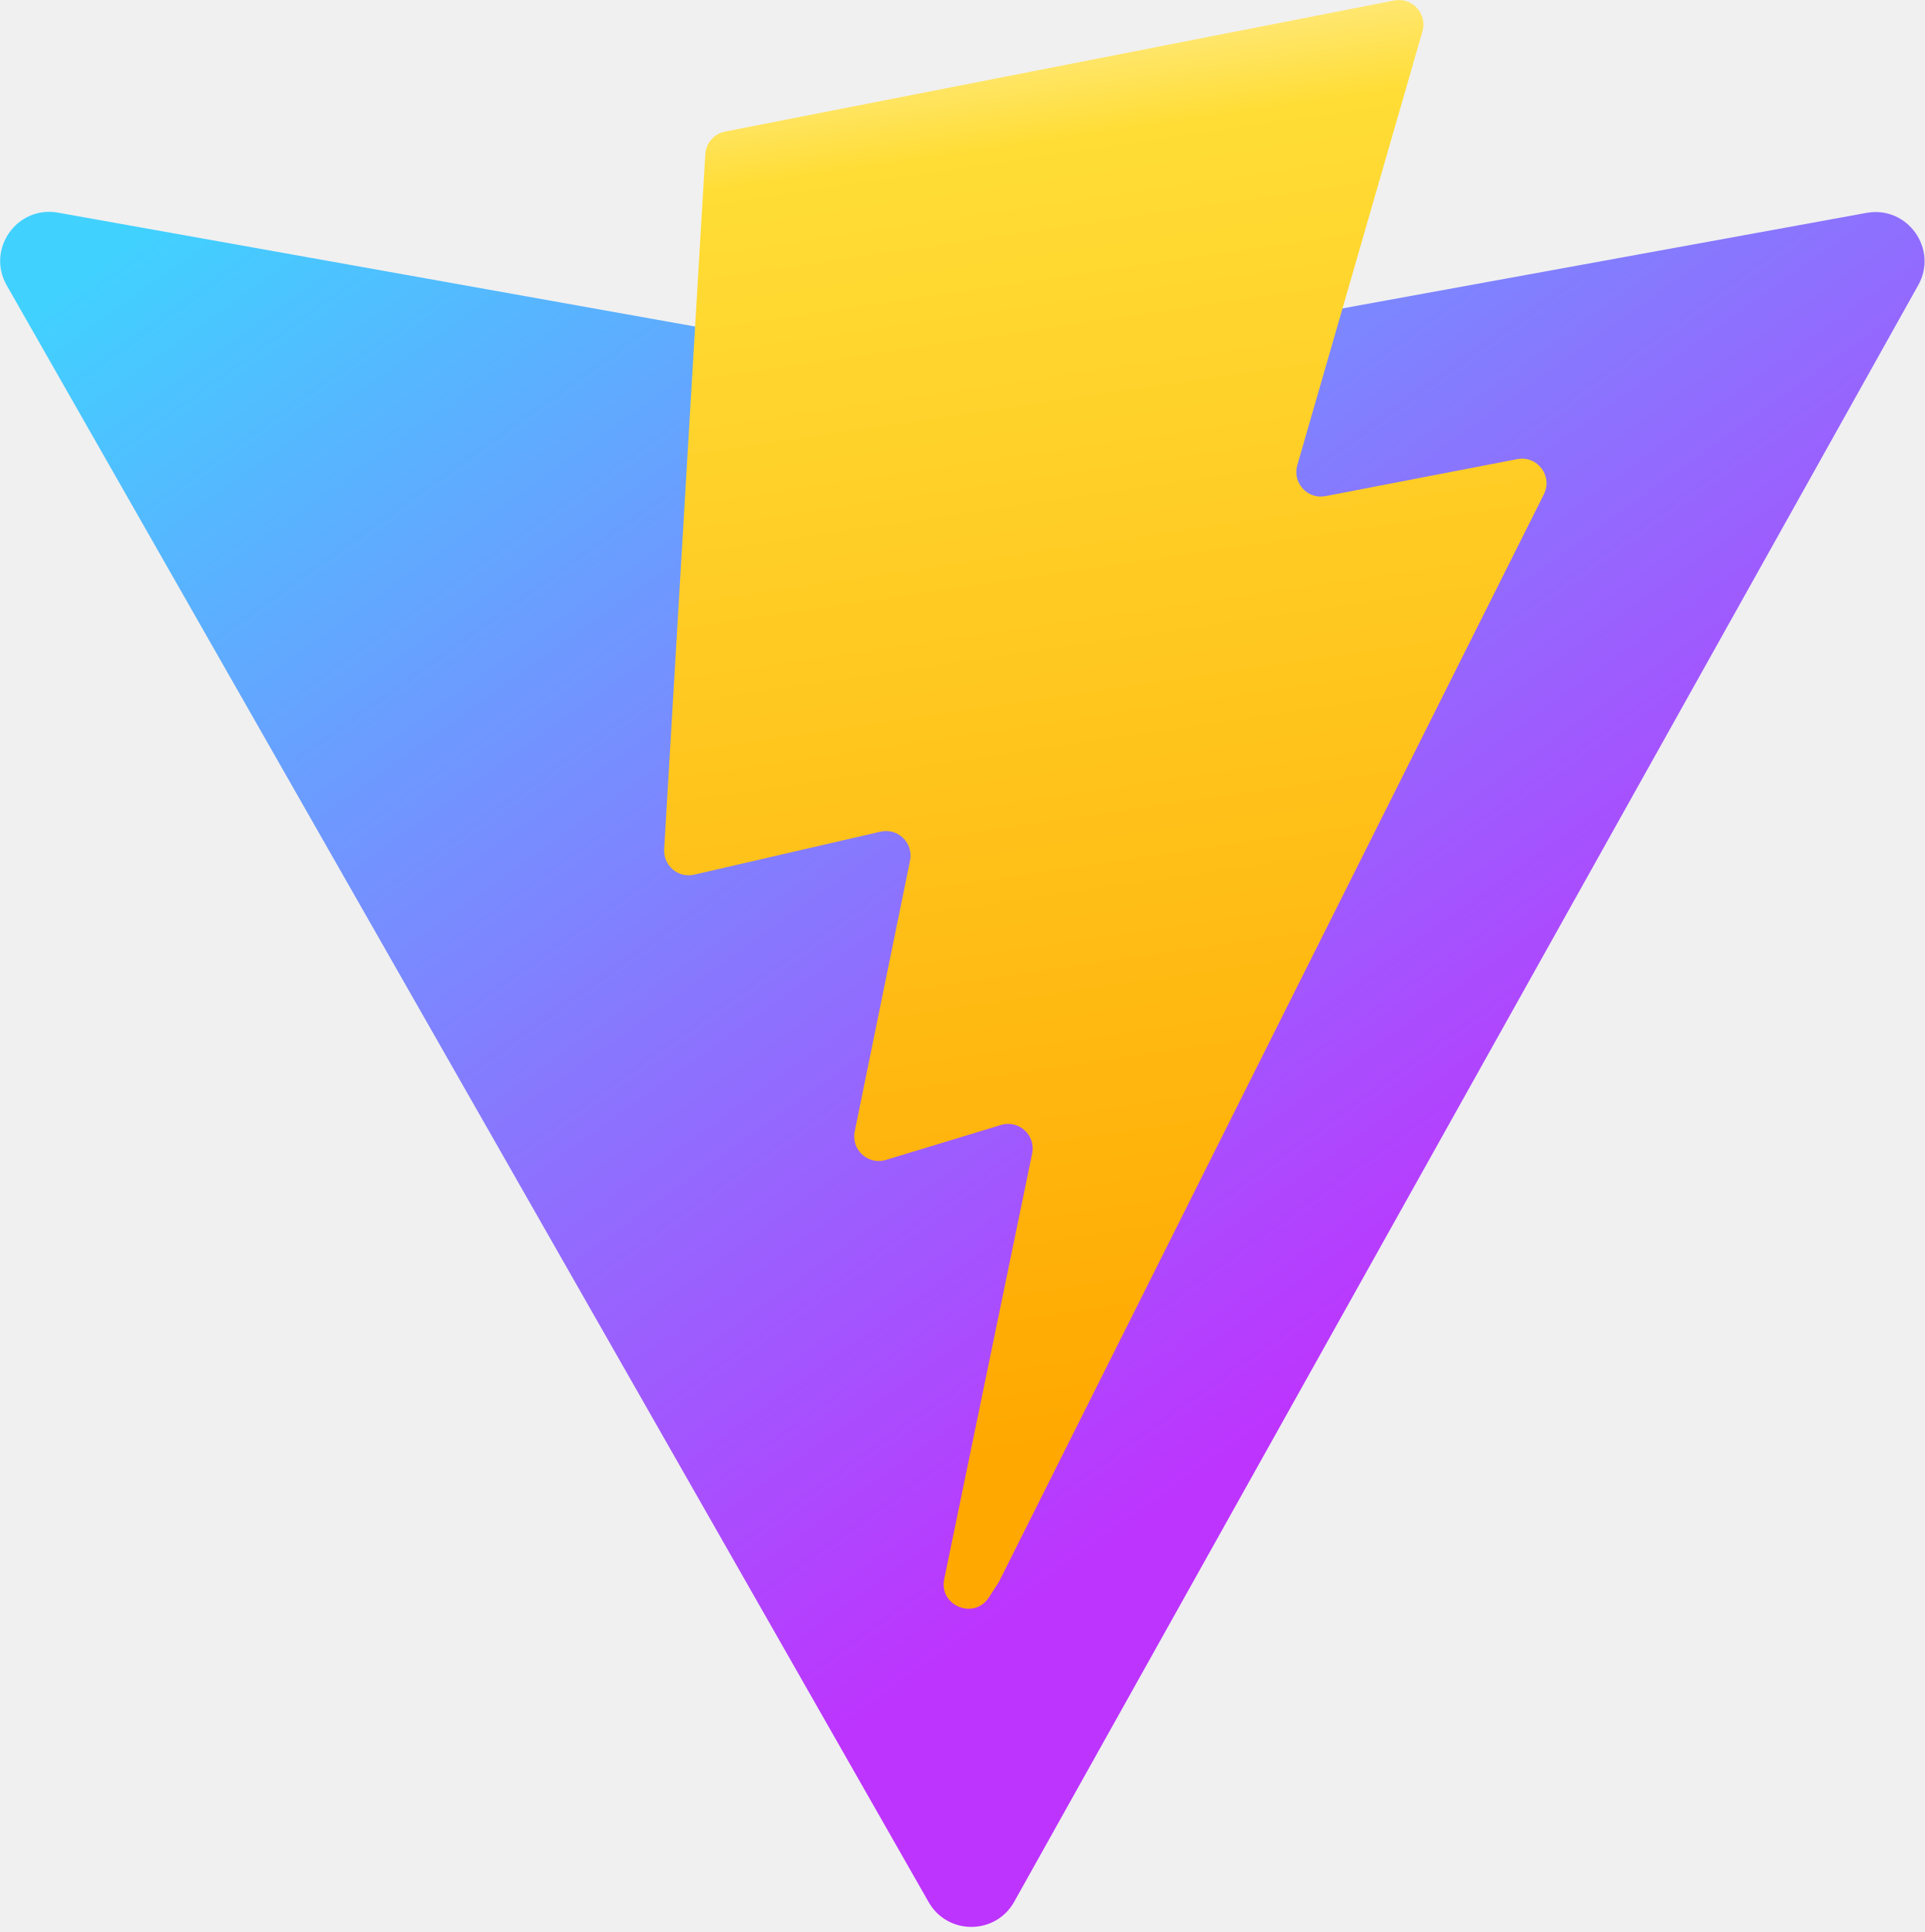
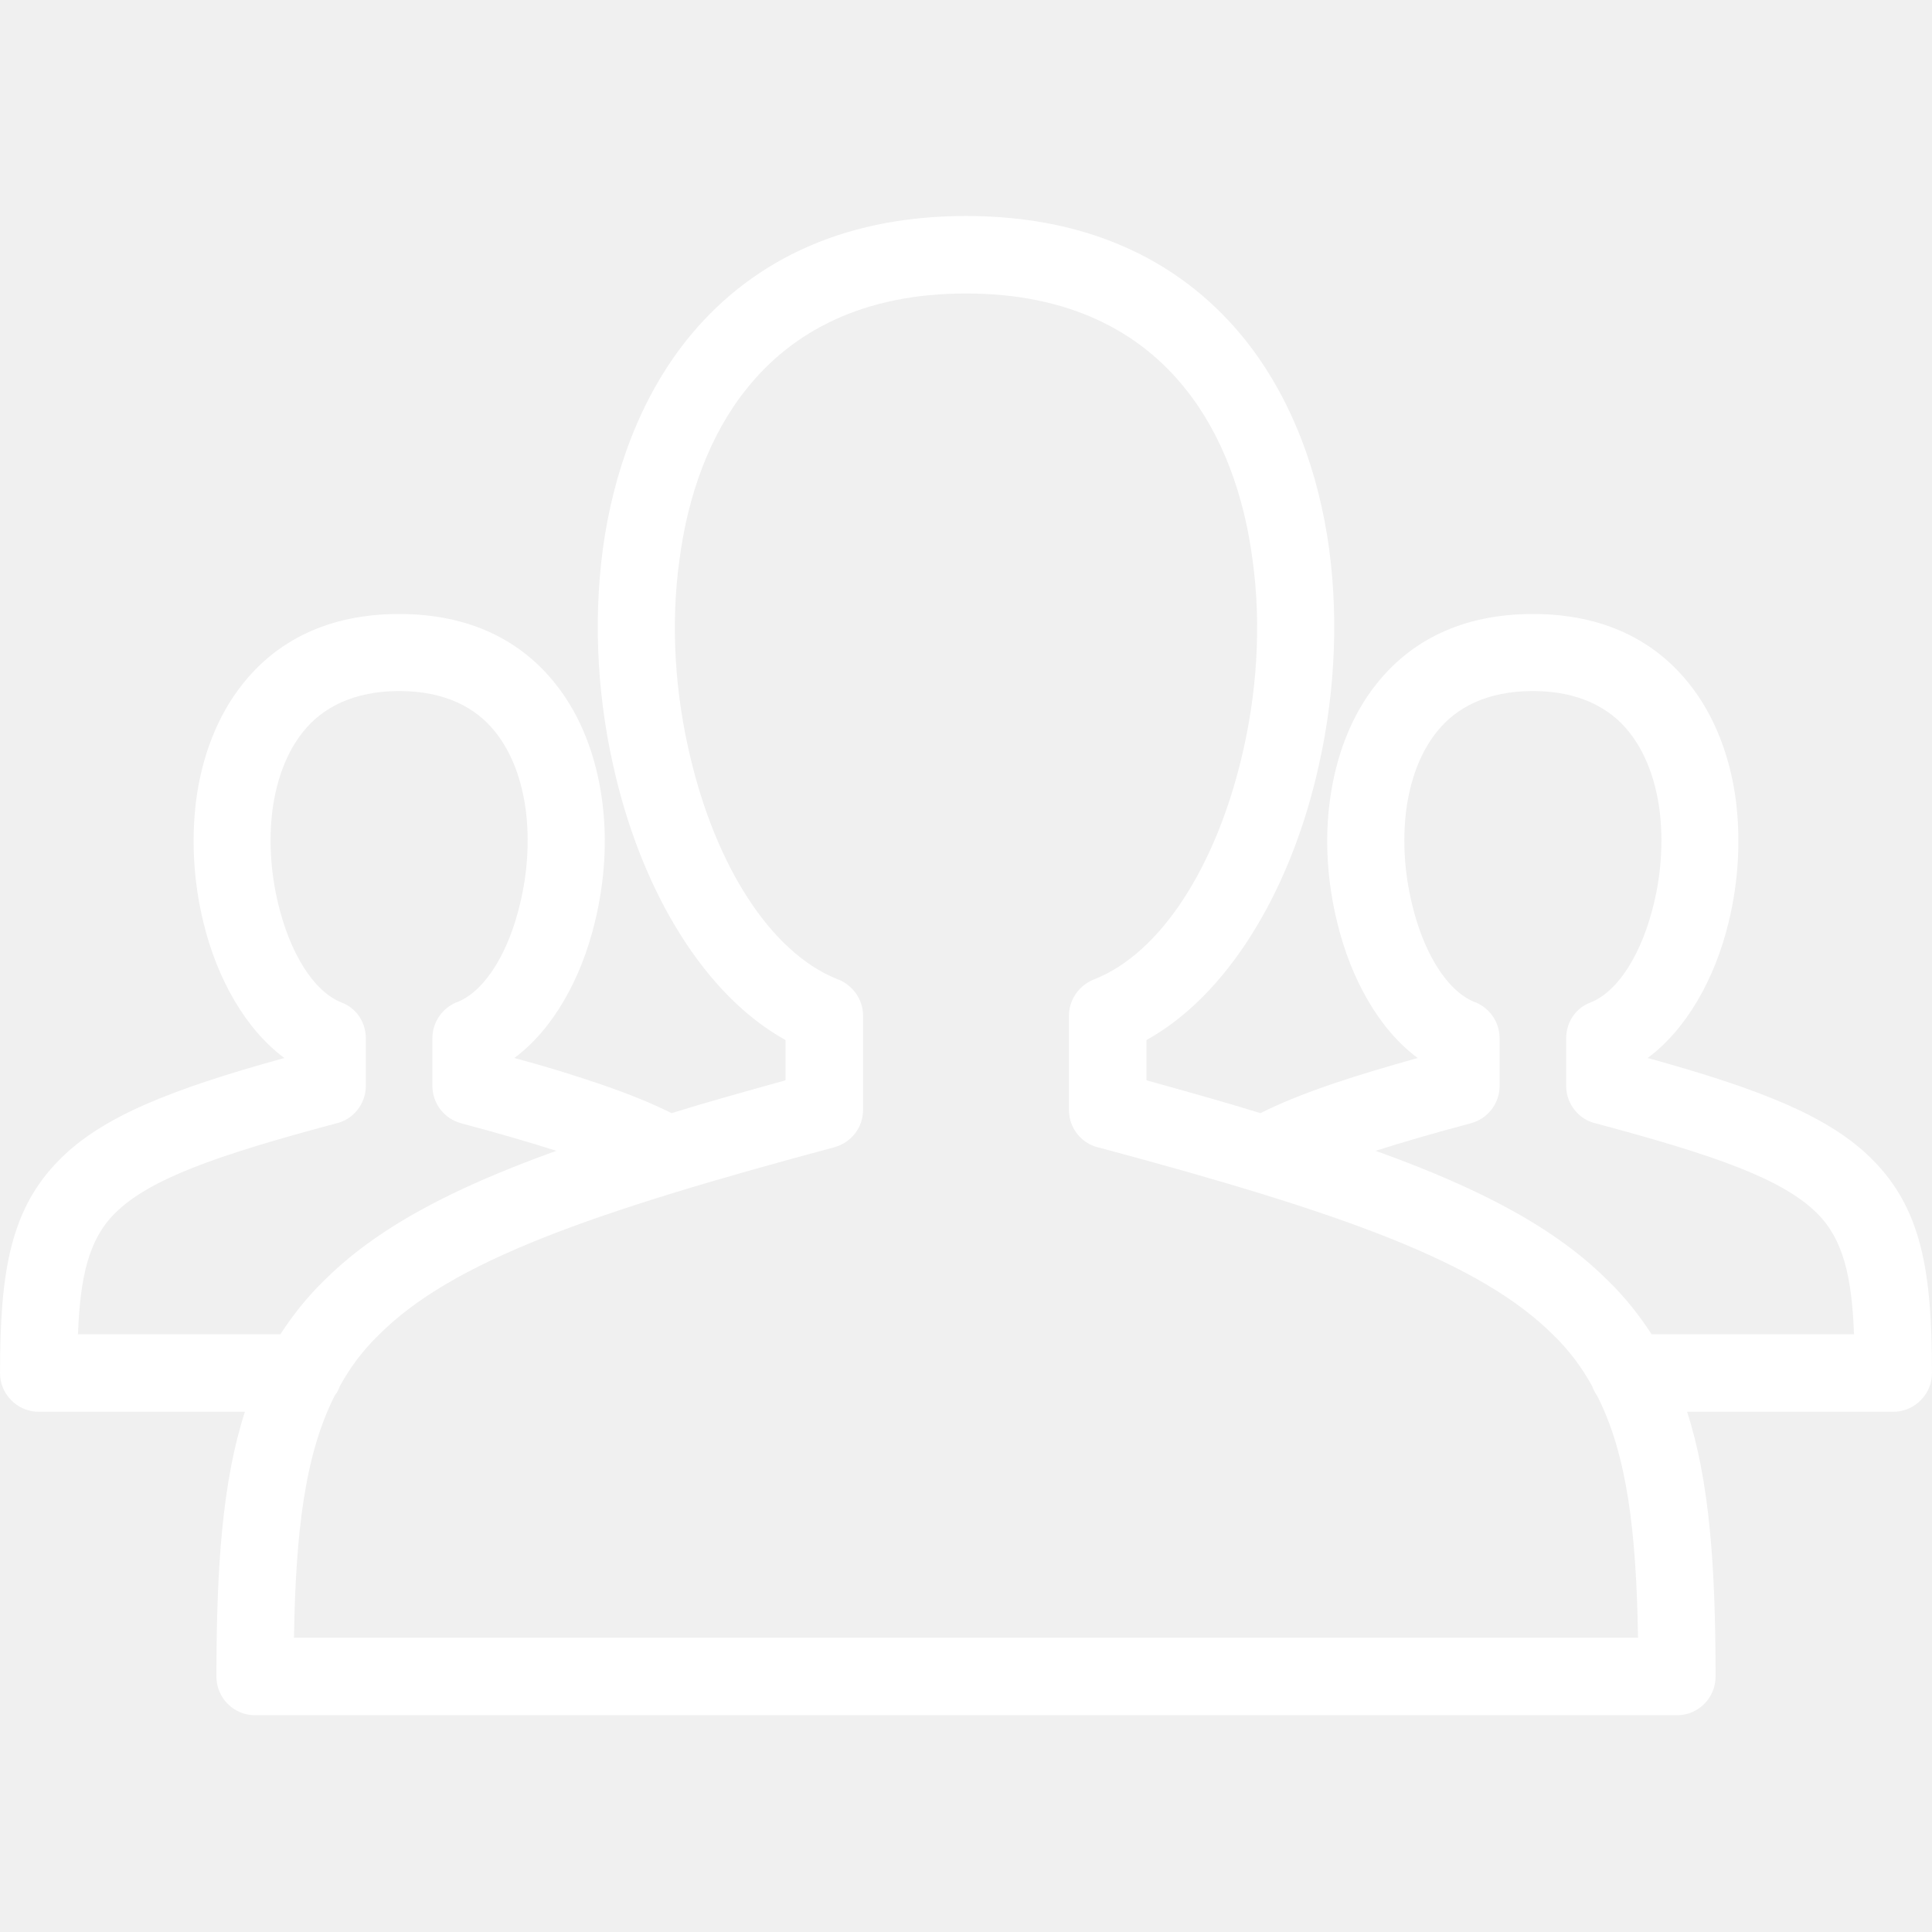
- <svg xmlns="http://www.w3.org/2000/svg" aria-hidden="true" role="img" class="iconify iconify--logos" width="31.88" height="32" preserveAspectRatio="xMidYMid meet" viewBox="0 0 256 257">
+ <svg xmlns="http://www.w3.org/2000/svg" width="500" zoomAndPan="magnify" viewBox="0 0 375 375" height="500" preserveAspectRatio="xMidYMid meet" version="1.0">
  <defs>
-     <linearGradient id="IconifyId1813088fe1fbc01fb466" x1="-.828%" x2="57.636%" y1="7.652%" y2="78.411%">
-       <stop offset="0%" stop-color="#41D1FF" />
-       <stop offset="100%" stop-color="#BD34FE" />
-     </linearGradient>
-     <linearGradient id="IconifyId1813088fe1fbc01fb467" x1="43.376%" x2="50.316%" y1="2.242%" y2="89.03%">
-       <stop offset="0%" stop-color="#FFEA83" />
-       <stop offset="8.333%" stop-color="#FFDD35" />
-       <stop offset="100%" stop-color="#FFA800" />
-     </linearGradient>
+     <clipPath id="72cf083996">
+       <path d="M 0 41.922 L 375 41.922 L 375 332.922 L 0 332.922 Z M 0 41.922 " clip-rule="nonzero" />
+     </clipPath>
  </defs>
-   <path fill="url(#IconifyId1813088fe1fbc01fb466)" d="M255.153 37.938L134.897 252.976c-2.483 4.44-8.862 4.466-11.382.048L.875 37.958c-2.746-4.814 1.371-10.646 6.827-9.67l120.385 21.517a6.537 6.537 0 0 0 2.322-.004l117.867-21.483c5.438-.991 9.574 4.796 6.877 9.62Z" />
-   <path fill="url(#IconifyId1813088fe1fbc01fb467)" d="M185.432.063L96.44 17.501a3.268 3.268 0 0 0-2.634 3.014l-5.474 92.456a3.268 3.268 0 0 0 3.997 3.378l24.777-5.718c2.318-.535 4.413 1.507 3.936 3.838l-7.361 36.047c-.495 2.426 1.782 4.5 4.151 3.78l15.304-4.649c2.372-.72 4.652 1.36 4.15 3.788l-11.698 56.621c-.732 3.542 3.979 5.473 5.943 2.437l1.313-2.028l72.516-144.72c1.215-2.423-.88-5.186-3.54-4.672l-25.505 4.922c-2.396.462-4.435-1.77-3.759-4.114l16.646-57.705c.677-2.35-1.37-4.583-3.769-4.113Z" />
+   <g clip-path="url(#72cf083996)">
+     <path fill="#ffffff" d="M 49.492 332.922 C 45.324 332.922 42.008 329.523 42.008 325.441 C 42.008 303.941 43.199 287.453 47.535 274.023 L 7.484 274.023 C 3.402 274.023 0.004 270.625 0.004 266.547 C 0.004 246.66 2.043 234.59 11.652 224.988 C 19.898 216.742 33.082 211.473 55.188 205.355 C 47.707 199.828 42.094 189.973 39.457 178.922 C 37.586 171.273 37.078 163.031 38.098 155.125 C 39.203 146.969 42.094 139.062 47.027 132.859 C 53.574 124.531 63.523 119.176 77.469 119.176 C 91.414 119.176 101.363 124.531 107.91 132.859 C 112.84 139.062 115.73 146.969 116.836 155.125 C 117.941 163.031 117.348 171.273 115.477 178.922 C 112.84 189.973 107.312 199.828 99.832 205.355 C 105.867 206.969 111.312 208.668 116.074 210.285 C 121.598 212.152 126.277 214.023 130.359 216.062 C 137.16 213.938 144.559 211.898 152.465 209.688 L 152.465 201.871 C 136.82 193.199 125 173.484 119.559 150.875 C 116.074 136.684 115.051 121.301 117.008 106.598 C 119.047 91.641 124.234 77.445 133.164 66.145 C 144.812 51.527 162.5 41.922 187.5 41.922 C 212.5 41.922 230.188 51.527 241.836 66.145 C 250.766 77.445 255.953 91.641 257.992 106.598 C 259.949 121.301 258.926 136.684 255.441 150.875 C 250 173.484 238.18 193.199 222.535 201.871 L 222.535 209.688 C 230.441 211.898 237.84 213.938 244.641 216.062 C 248.723 214.023 253.398 212.152 258.926 210.285 C 263.688 208.668 269.133 207.055 275.168 205.355 C 267.688 199.828 262.16 189.973 259.523 178.922 C 257.652 171.273 257.059 163.031 258.164 155.125 C 259.27 146.969 262.16 139.062 267.09 132.859 C 273.637 124.531 283.586 119.176 297.531 119.176 C 311.477 119.176 321.426 124.531 327.973 132.859 C 332.906 139.062 335.797 146.969 336.902 155.125 C 337.922 163.031 337.414 171.273 335.543 178.922 C 332.906 189.973 327.293 199.828 319.812 205.355 C 341.918 211.473 355.102 216.742 363.348 224.988 C 372.957 234.59 374.996 246.66 374.996 266.547 C 374.996 270.625 371.598 274.023 367.516 274.023 L 327.465 274.023 C 331.801 287.453 332.992 303.941 332.992 325.441 C 332.992 329.523 329.676 332.922 325.508 332.922 Z M 317.941 317.879 C 317.602 297.227 315.816 282.355 310.031 270.965 C 309.605 270.371 309.266 269.691 309.012 269.012 C 307.055 265.441 304.59 262.125 301.527 259.152 C 287.328 244.957 260.715 235.441 213.434 222.777 C 210.035 222.098 207.484 219.039 207.484 215.469 L 207.484 197.109 C 207.484 194.137 209.352 191.332 212.246 190.141 C 225.594 184.957 235.969 167.789 240.902 147.391 C 243.961 134.898 244.898 121.387 243.113 108.637 C 241.496 96.23 237.328 84.5 230.102 75.492 C 221.172 64.273 207.398 56.965 187.5 56.965 C 167.602 56.965 153.828 64.273 144.898 75.492 C 137.672 84.5 133.504 96.23 131.887 108.637 C 130.102 121.387 131.039 134.898 134.098 147.391 C 138.945 167.621 149.234 184.617 162.332 189.973 C 165.305 190.992 167.516 193.797 167.516 197.109 L 167.516 215.469 C 167.516 218.781 165.305 221.758 161.906 222.691 C 114.371 235.441 87.672 244.875 73.473 259.152 C 70.41 262.125 67.945 265.441 65.988 269.012 C 65.734 269.691 65.395 270.371 64.969 270.879 C 59.184 282.355 57.398 297.227 57.059 317.879 Z M 54.422 258.98 C 56.805 255.328 59.527 251.844 62.844 248.613 C 72.875 238.586 87.16 230.852 107.996 223.371 C 102.637 221.672 96.516 219.887 89.457 218.016 C 86.141 217.082 83.93 214.109 83.93 210.793 L 83.93 201.531 C 83.93 198.215 86.055 195.41 89.031 194.391 C 94.473 192.012 98.812 184.445 100.938 175.438 C 102.383 169.488 102.809 163.113 102.043 157.164 C 101.277 151.473 99.406 146.203 96.176 142.121 C 92.348 137.277 86.312 134.133 77.469 134.133 C 68.711 134.133 62.586 137.277 58.762 142.121 C 55.527 146.203 53.66 151.473 52.895 157.164 C 52.129 163.113 52.555 169.488 54 175.438 C 56.211 184.703 60.715 192.352 66.242 194.562 C 69.219 195.664 71.004 198.469 71.004 201.531 L 71.004 210.793 C 71.004 214.363 68.453 217.422 65.055 218.102 C 41.84 224.309 28.914 228.895 22.281 235.523 C 17.266 240.539 15.562 247.68 15.137 258.98 Z M 267.004 223.371 C 287.84 230.852 302.125 238.586 312.156 248.613 C 315.473 251.844 318.195 255.328 320.578 258.98 L 359.863 258.98 C 359.438 247.68 357.734 240.539 352.719 235.523 C 346.086 228.895 333.16 224.309 309.945 218.102 C 306.547 217.422 303.996 214.363 303.996 210.793 L 303.996 201.531 C 303.996 198.469 305.781 195.664 308.758 194.562 C 314.285 192.352 318.789 184.703 321 175.438 C 322.445 169.574 322.871 163.113 322.105 157.164 C 321.34 151.473 319.473 146.203 316.238 142.121 C 312.414 137.277 306.289 134.133 297.531 134.133 C 288.688 134.133 282.652 137.277 278.824 142.121 C 275.594 146.203 273.723 151.473 272.957 157.164 C 272.191 163.113 272.617 169.488 274.062 175.438 C 276.188 184.445 280.527 192.012 285.969 194.391 C 288.945 195.41 291.07 198.215 291.07 201.531 L 291.07 210.793 C 291.07 214.109 288.859 217.082 285.543 218.016 C 278.484 219.887 272.363 221.672 267.004 223.371 Z M 267.004 223.371 " fill-opacity="1" fill-rule="nonzero" />
+   </g>
</svg>
